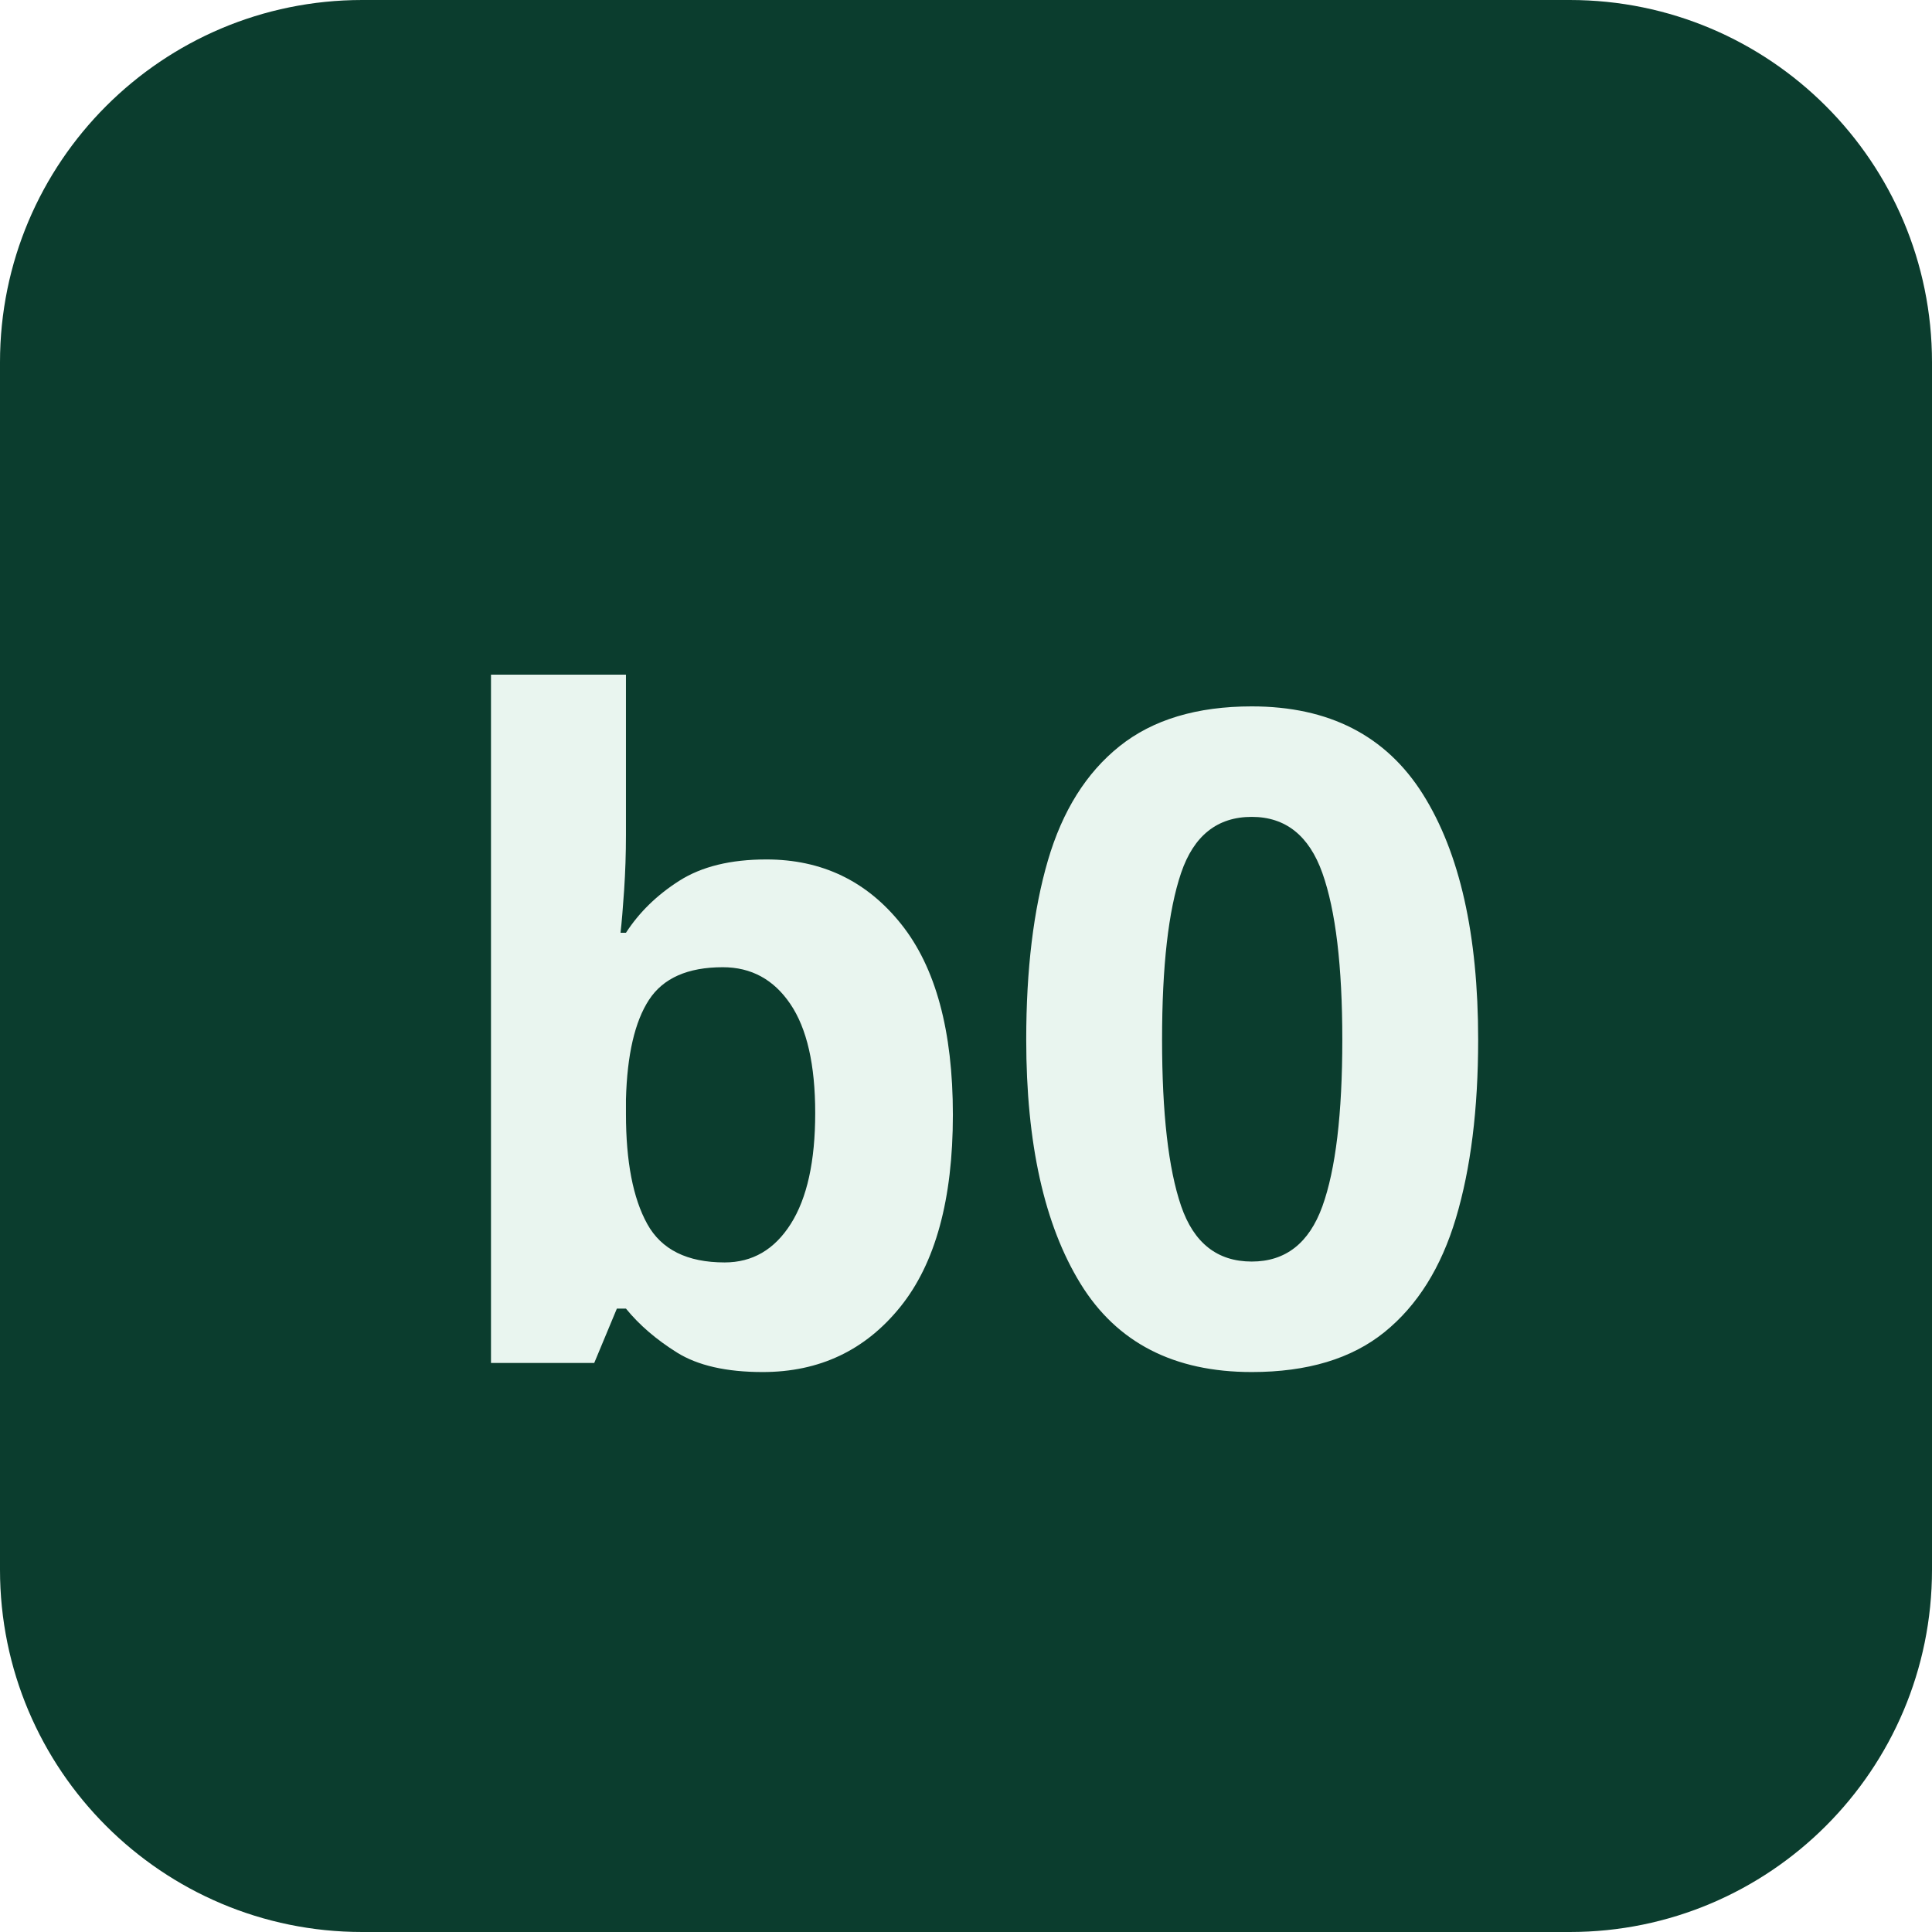
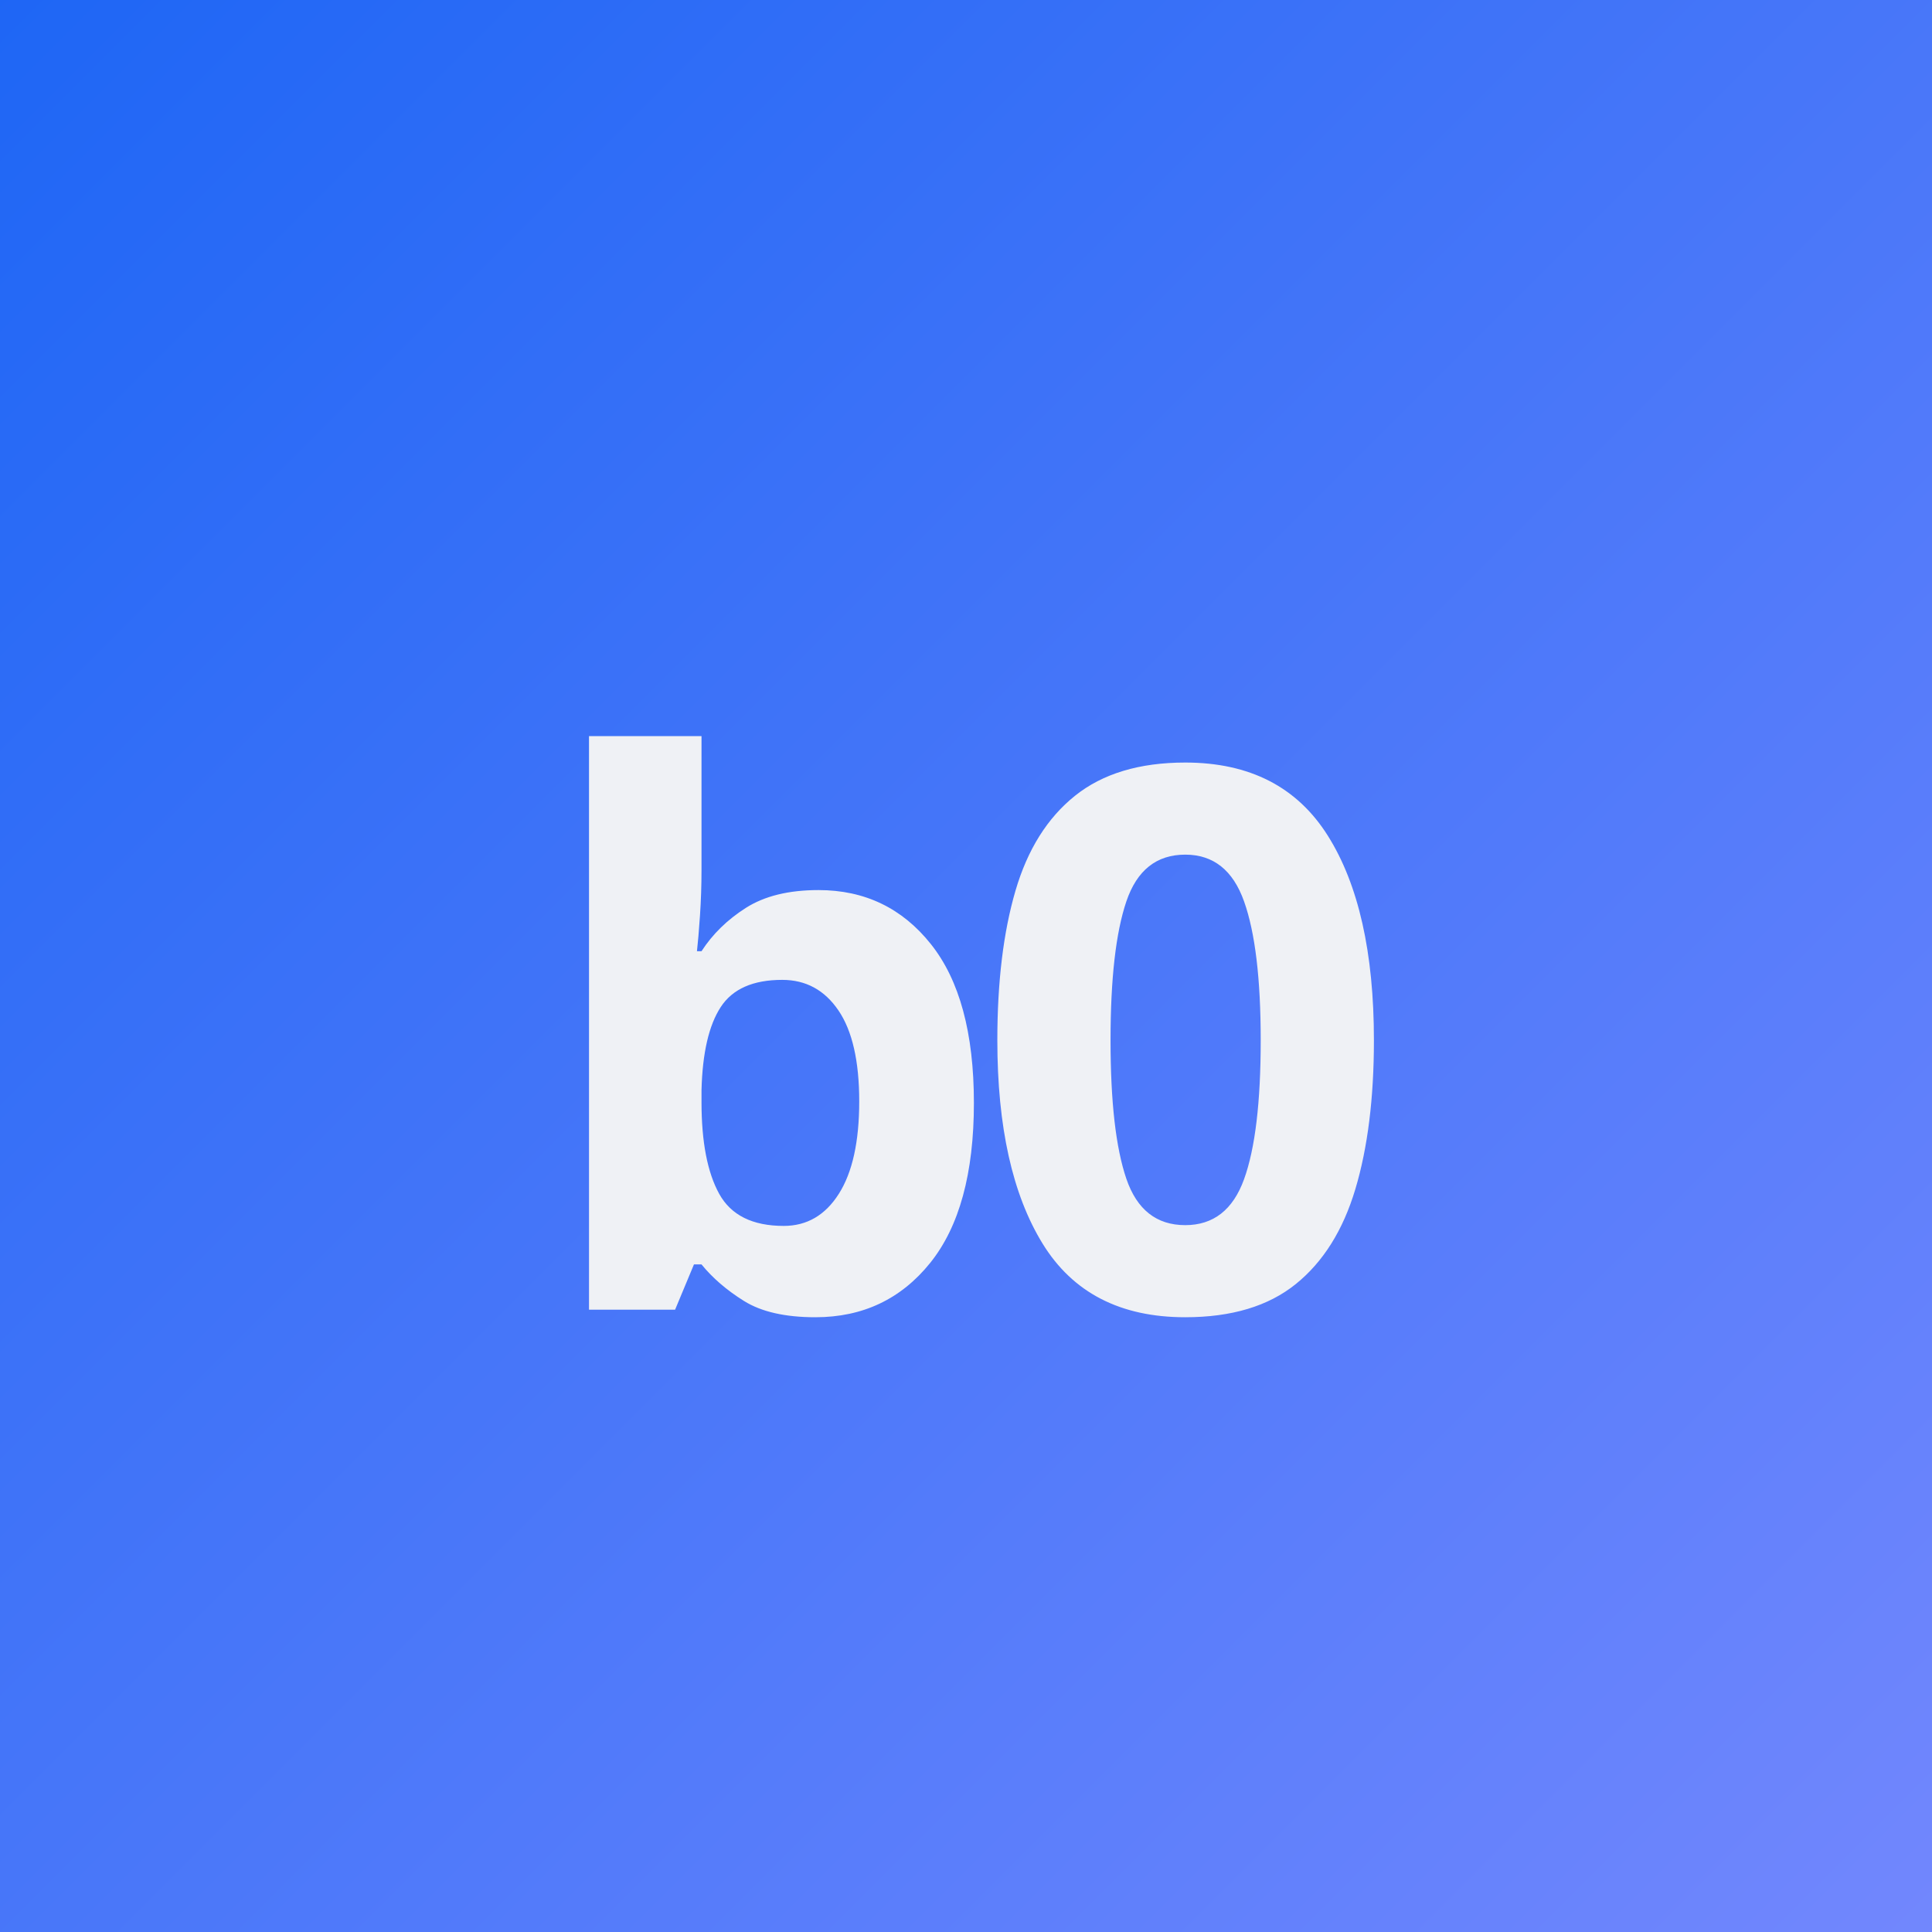
<svg xmlns="http://www.w3.org/2000/svg" viewBox="0 0 512 512">
-   <rect width="512" height="512" rx="96" fill="#0b3d2e" />
-   <text x="50%" y="54%" font-family="system-ui, sans-serif" font-size="240" font-weight="700" fill="#e9f5ef" text-anchor="middle" dominant-baseline="middle">b0</text>
+   <defs>
+     <linearGradient id="g" x1="0" y1="0" x2="1" y2="1">
+       <stop offset="0" stop-color="#1e66f5" />
+       <stop offset="1" stop-color="#7287fd" />
+     </linearGradient>
+   </defs>
+   <rect width="512" height="512" fill="url(#g)" />
+   <text x="50%" y="54%" font-family="system-ui, sans-serif" font-size="200" font-weight="800" letter-spacing="-10" fill="#eff1f5" text-anchor="middle" dominant-baseline="middle">b0</text>
</svg>
